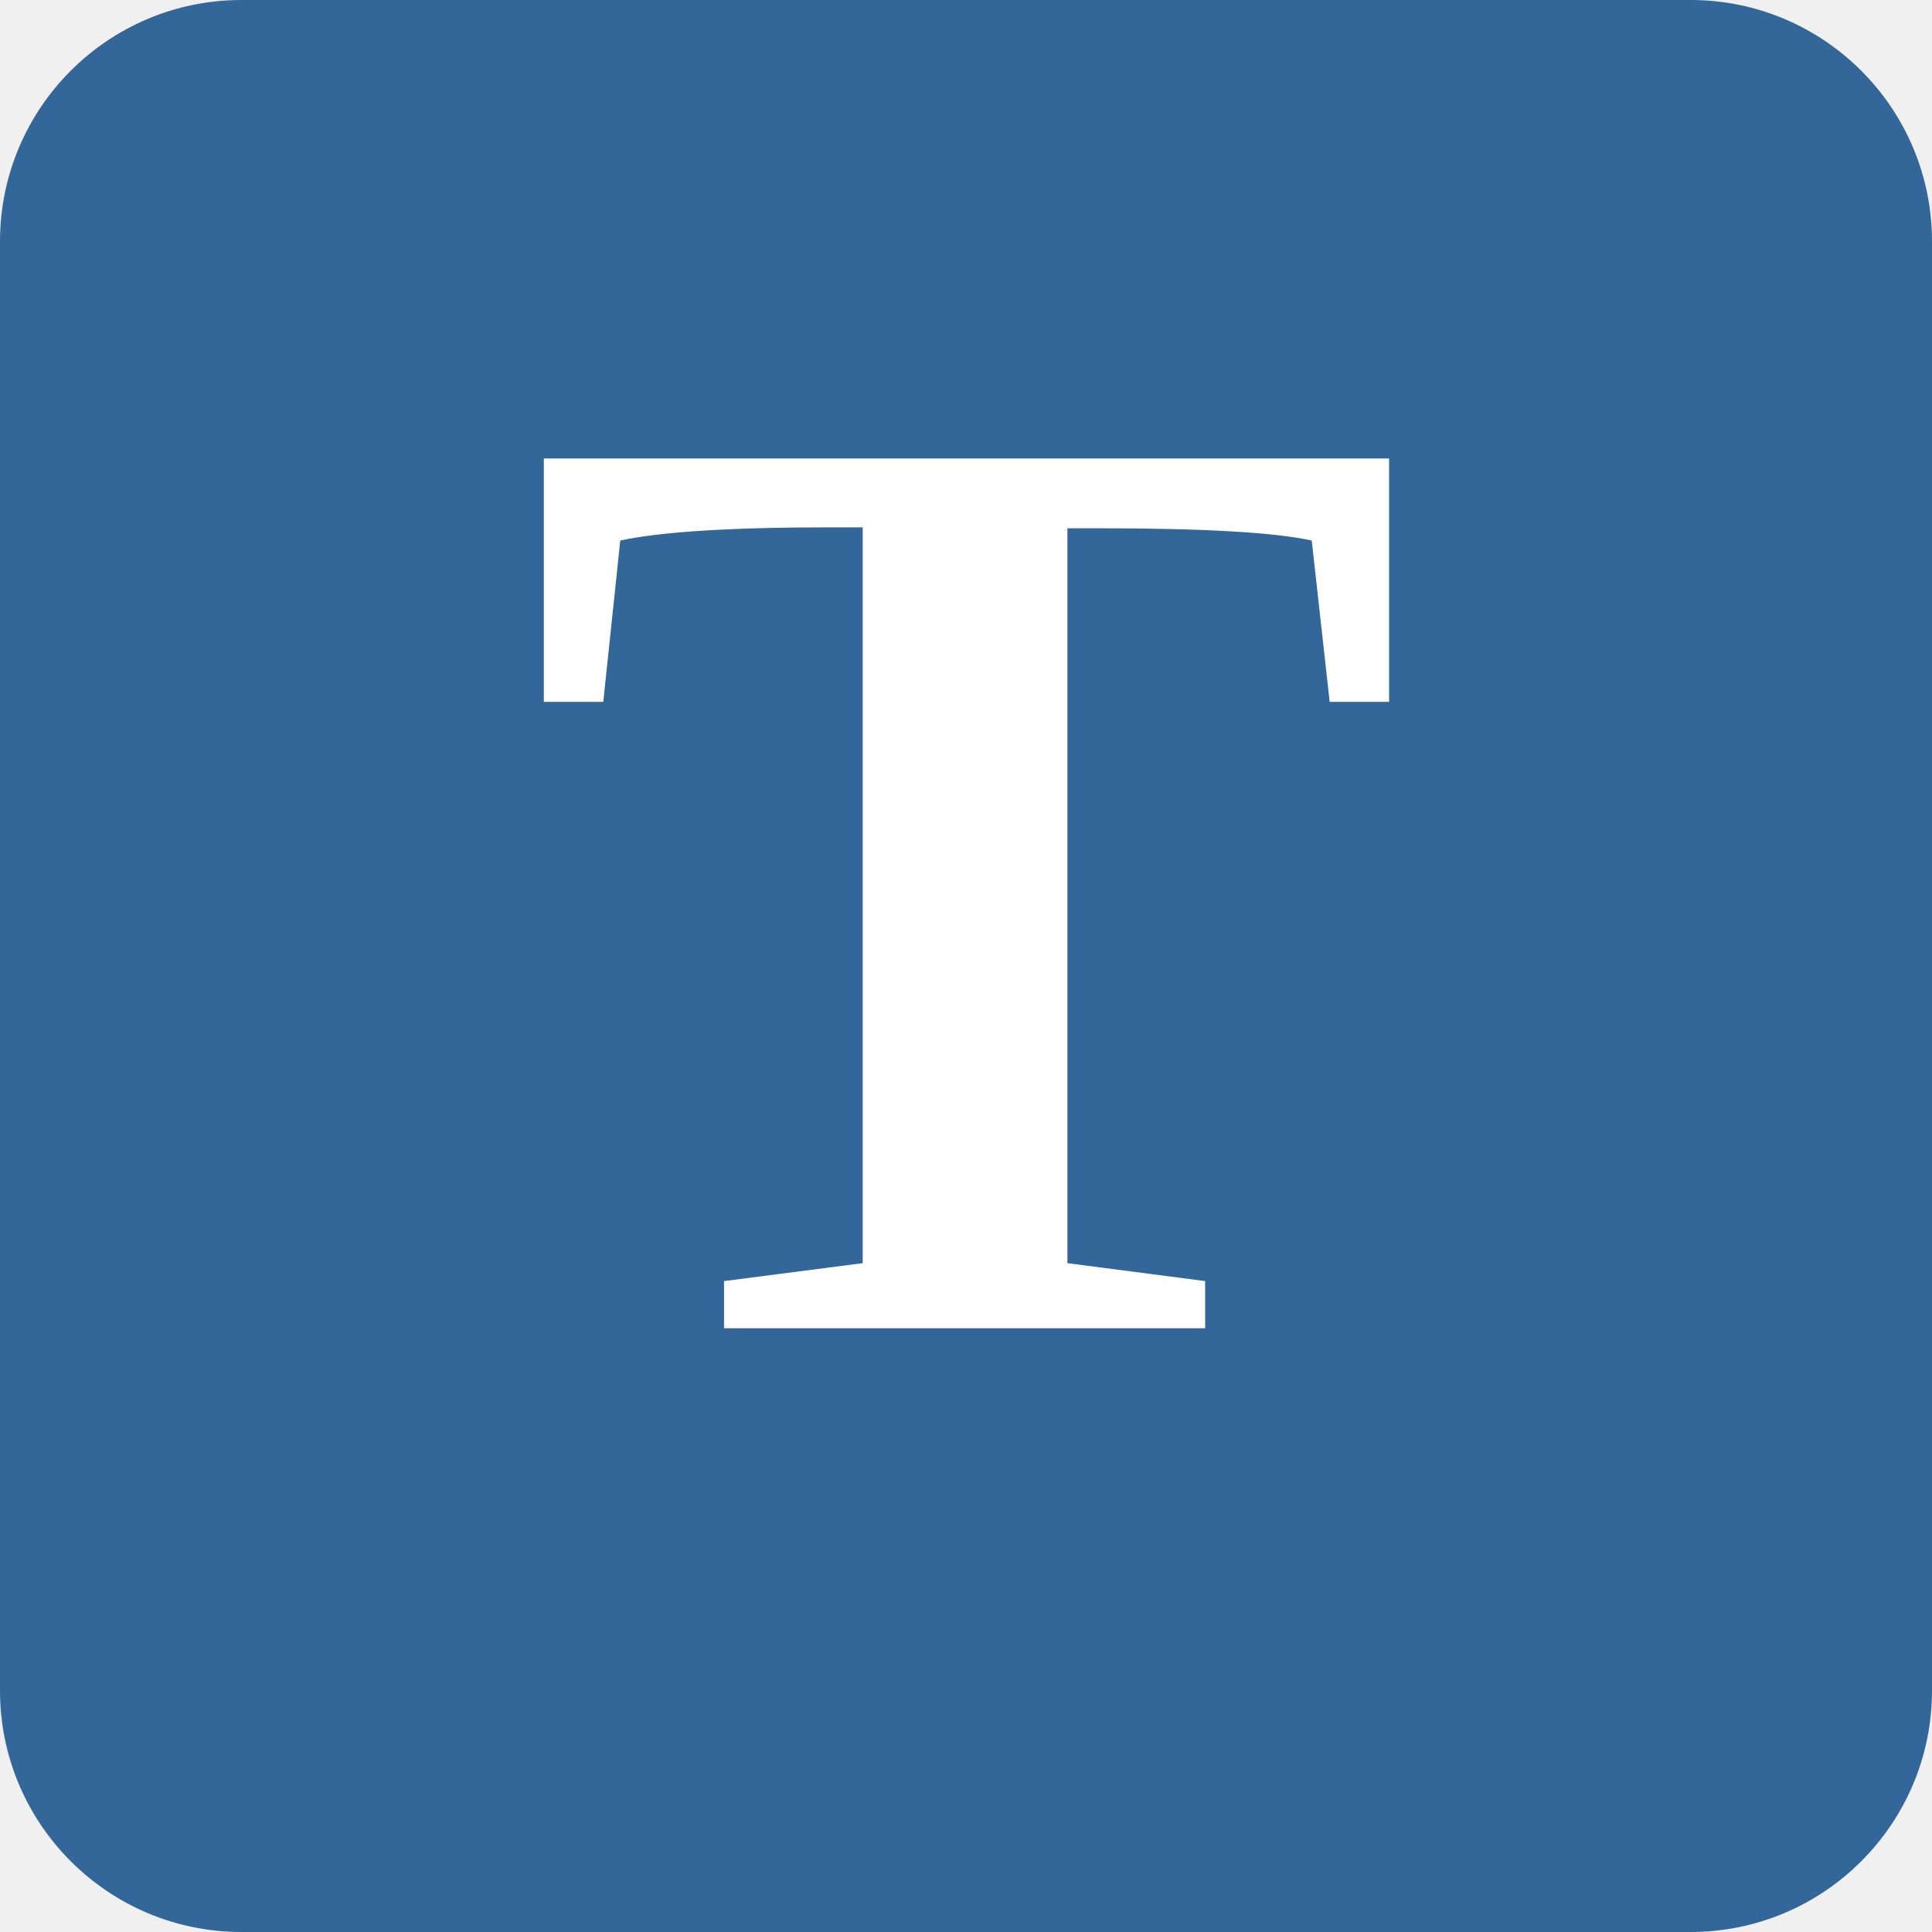
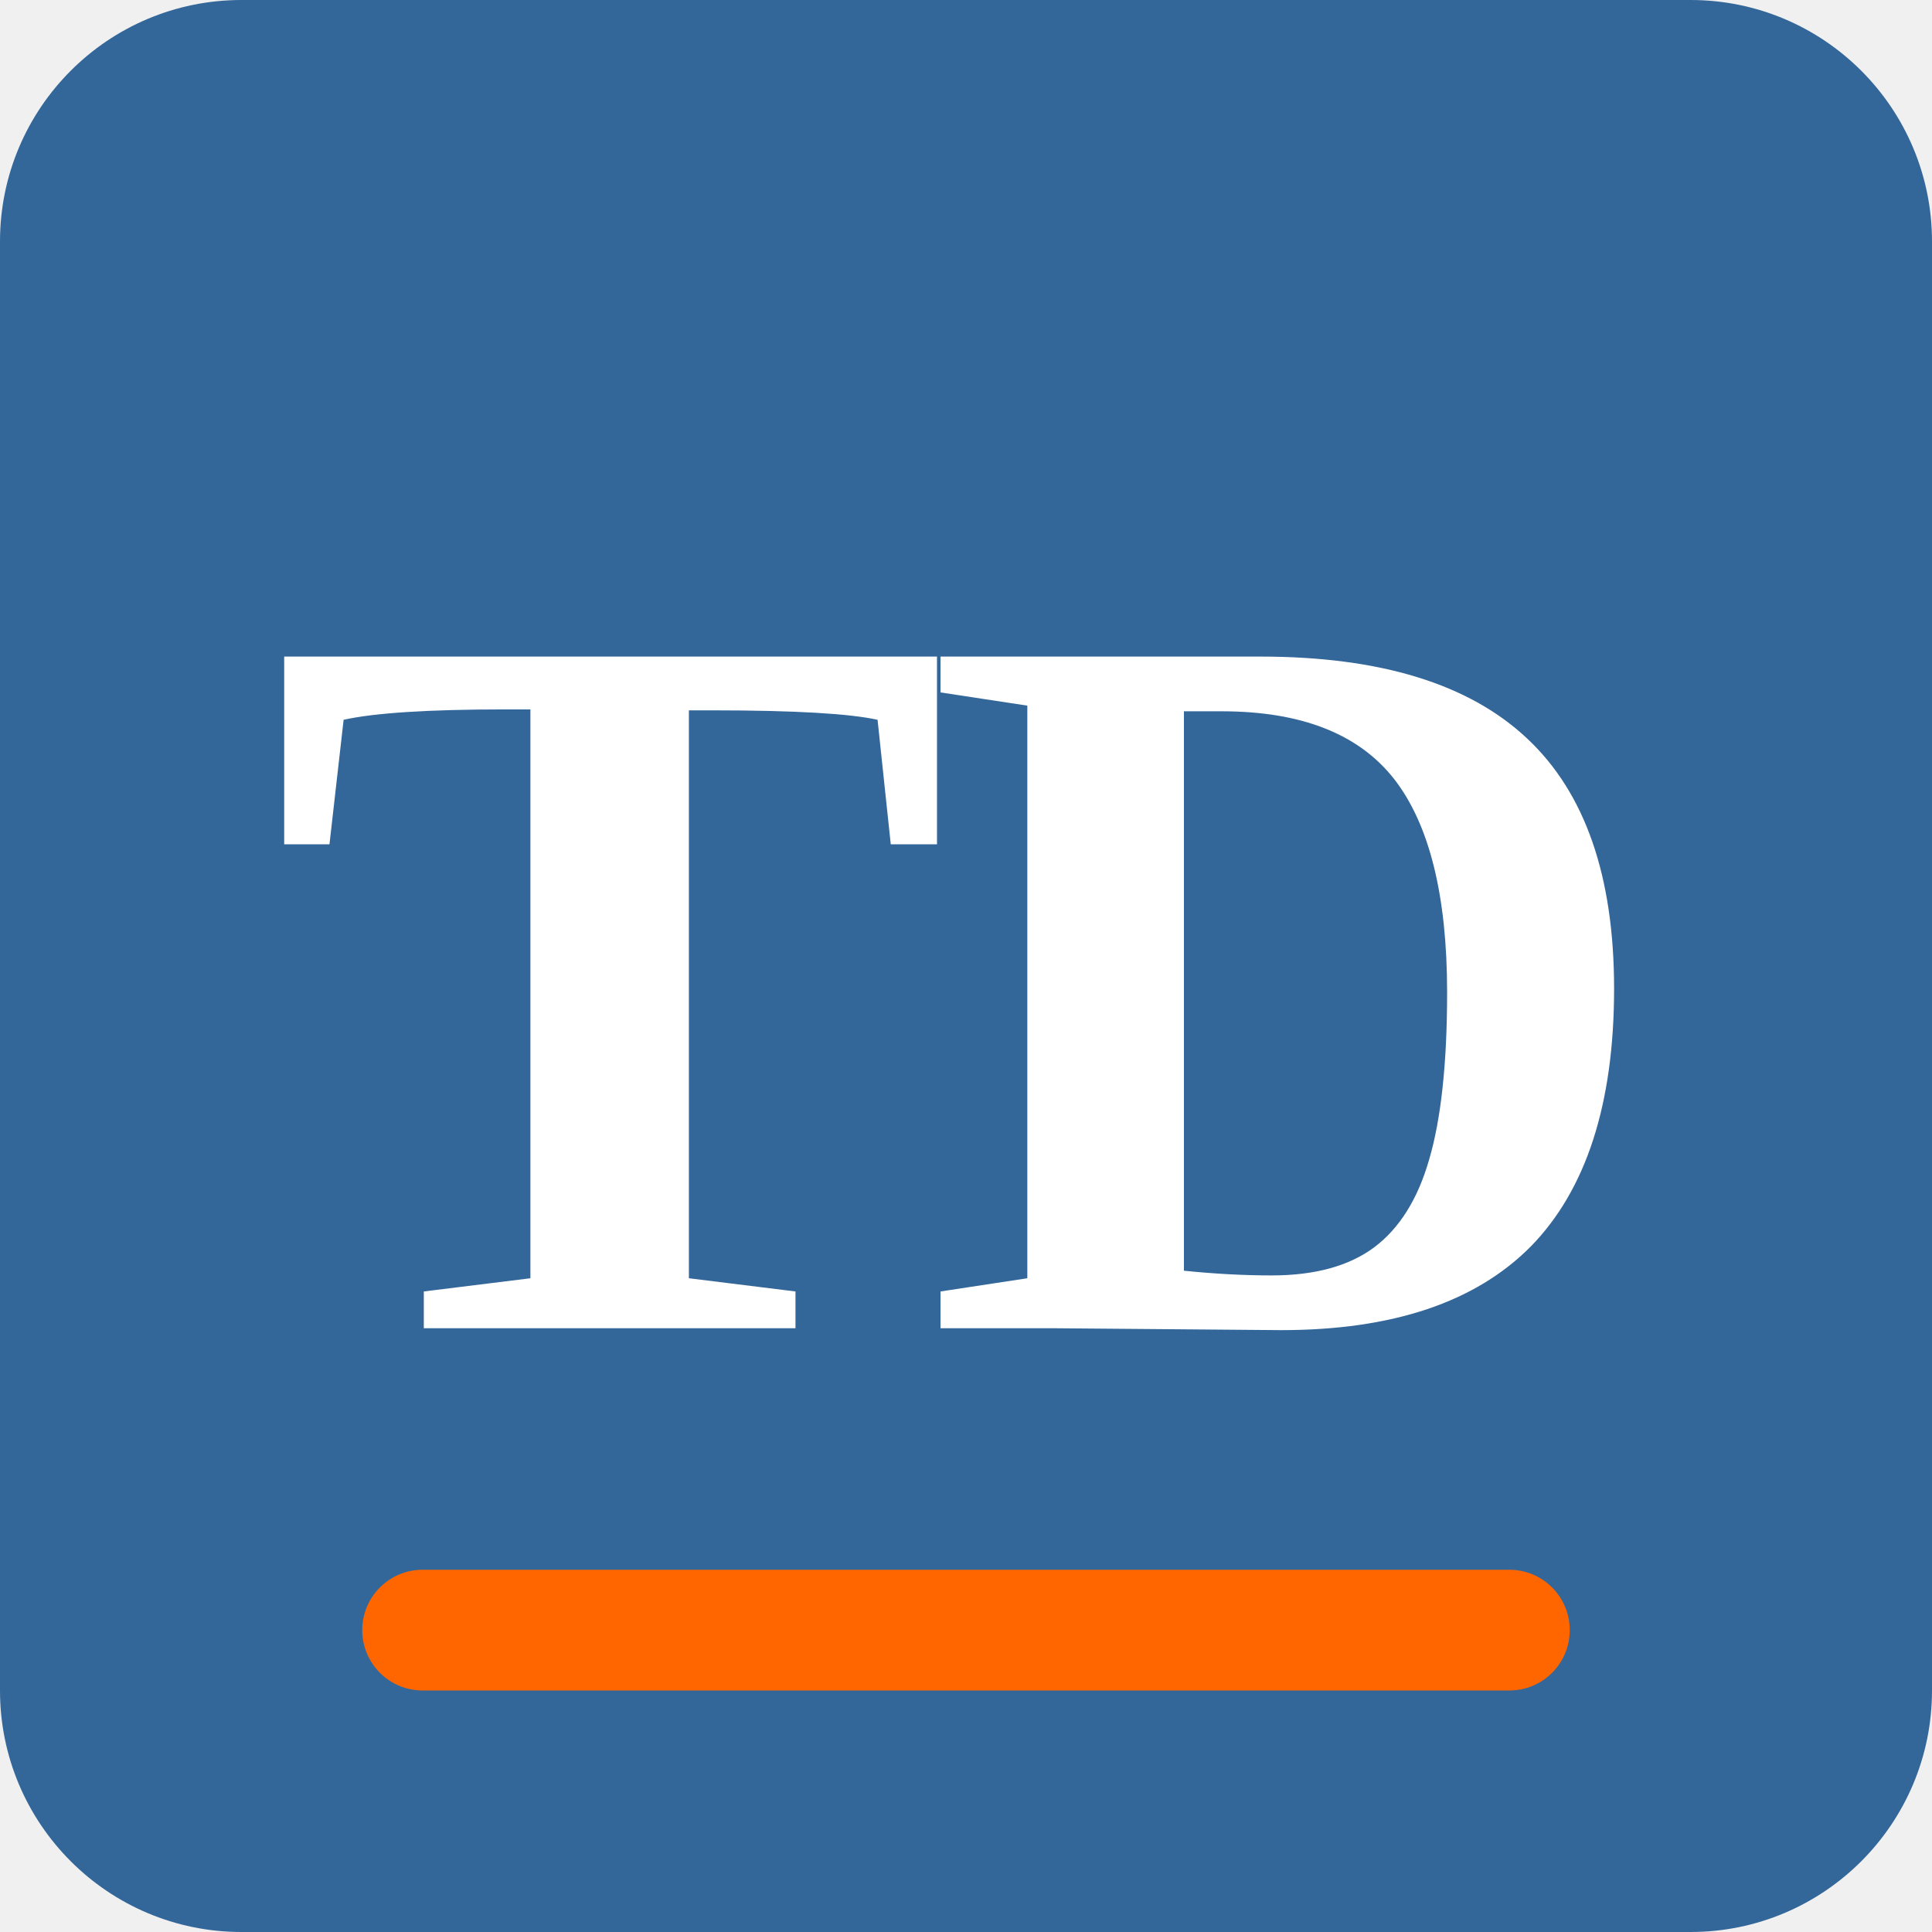
<svg xmlns="http://www.w3.org/2000/svg" viewBox="0 0 32 32">
  <rect width="32" height="32" rx="4" fill="#336699" />
-   <text x="16" y="22" font-family="Georgia, 'Times New Roman', serif" font-size="22" font-weight="bold" text-anchor="middle" fill="#ffffff">T</text>
+   <text x="16" y="22" font-family="Georgia, 'Times New Roman', serif" font-size="17" font-weight="bold" text-anchor="middle" fill="#ffffff" letter-spacing="-0.5">TD</text>
+   <rect x="6" y="26" width="20" height="2" rx="1" fill="#FF6600" />
</svg>
